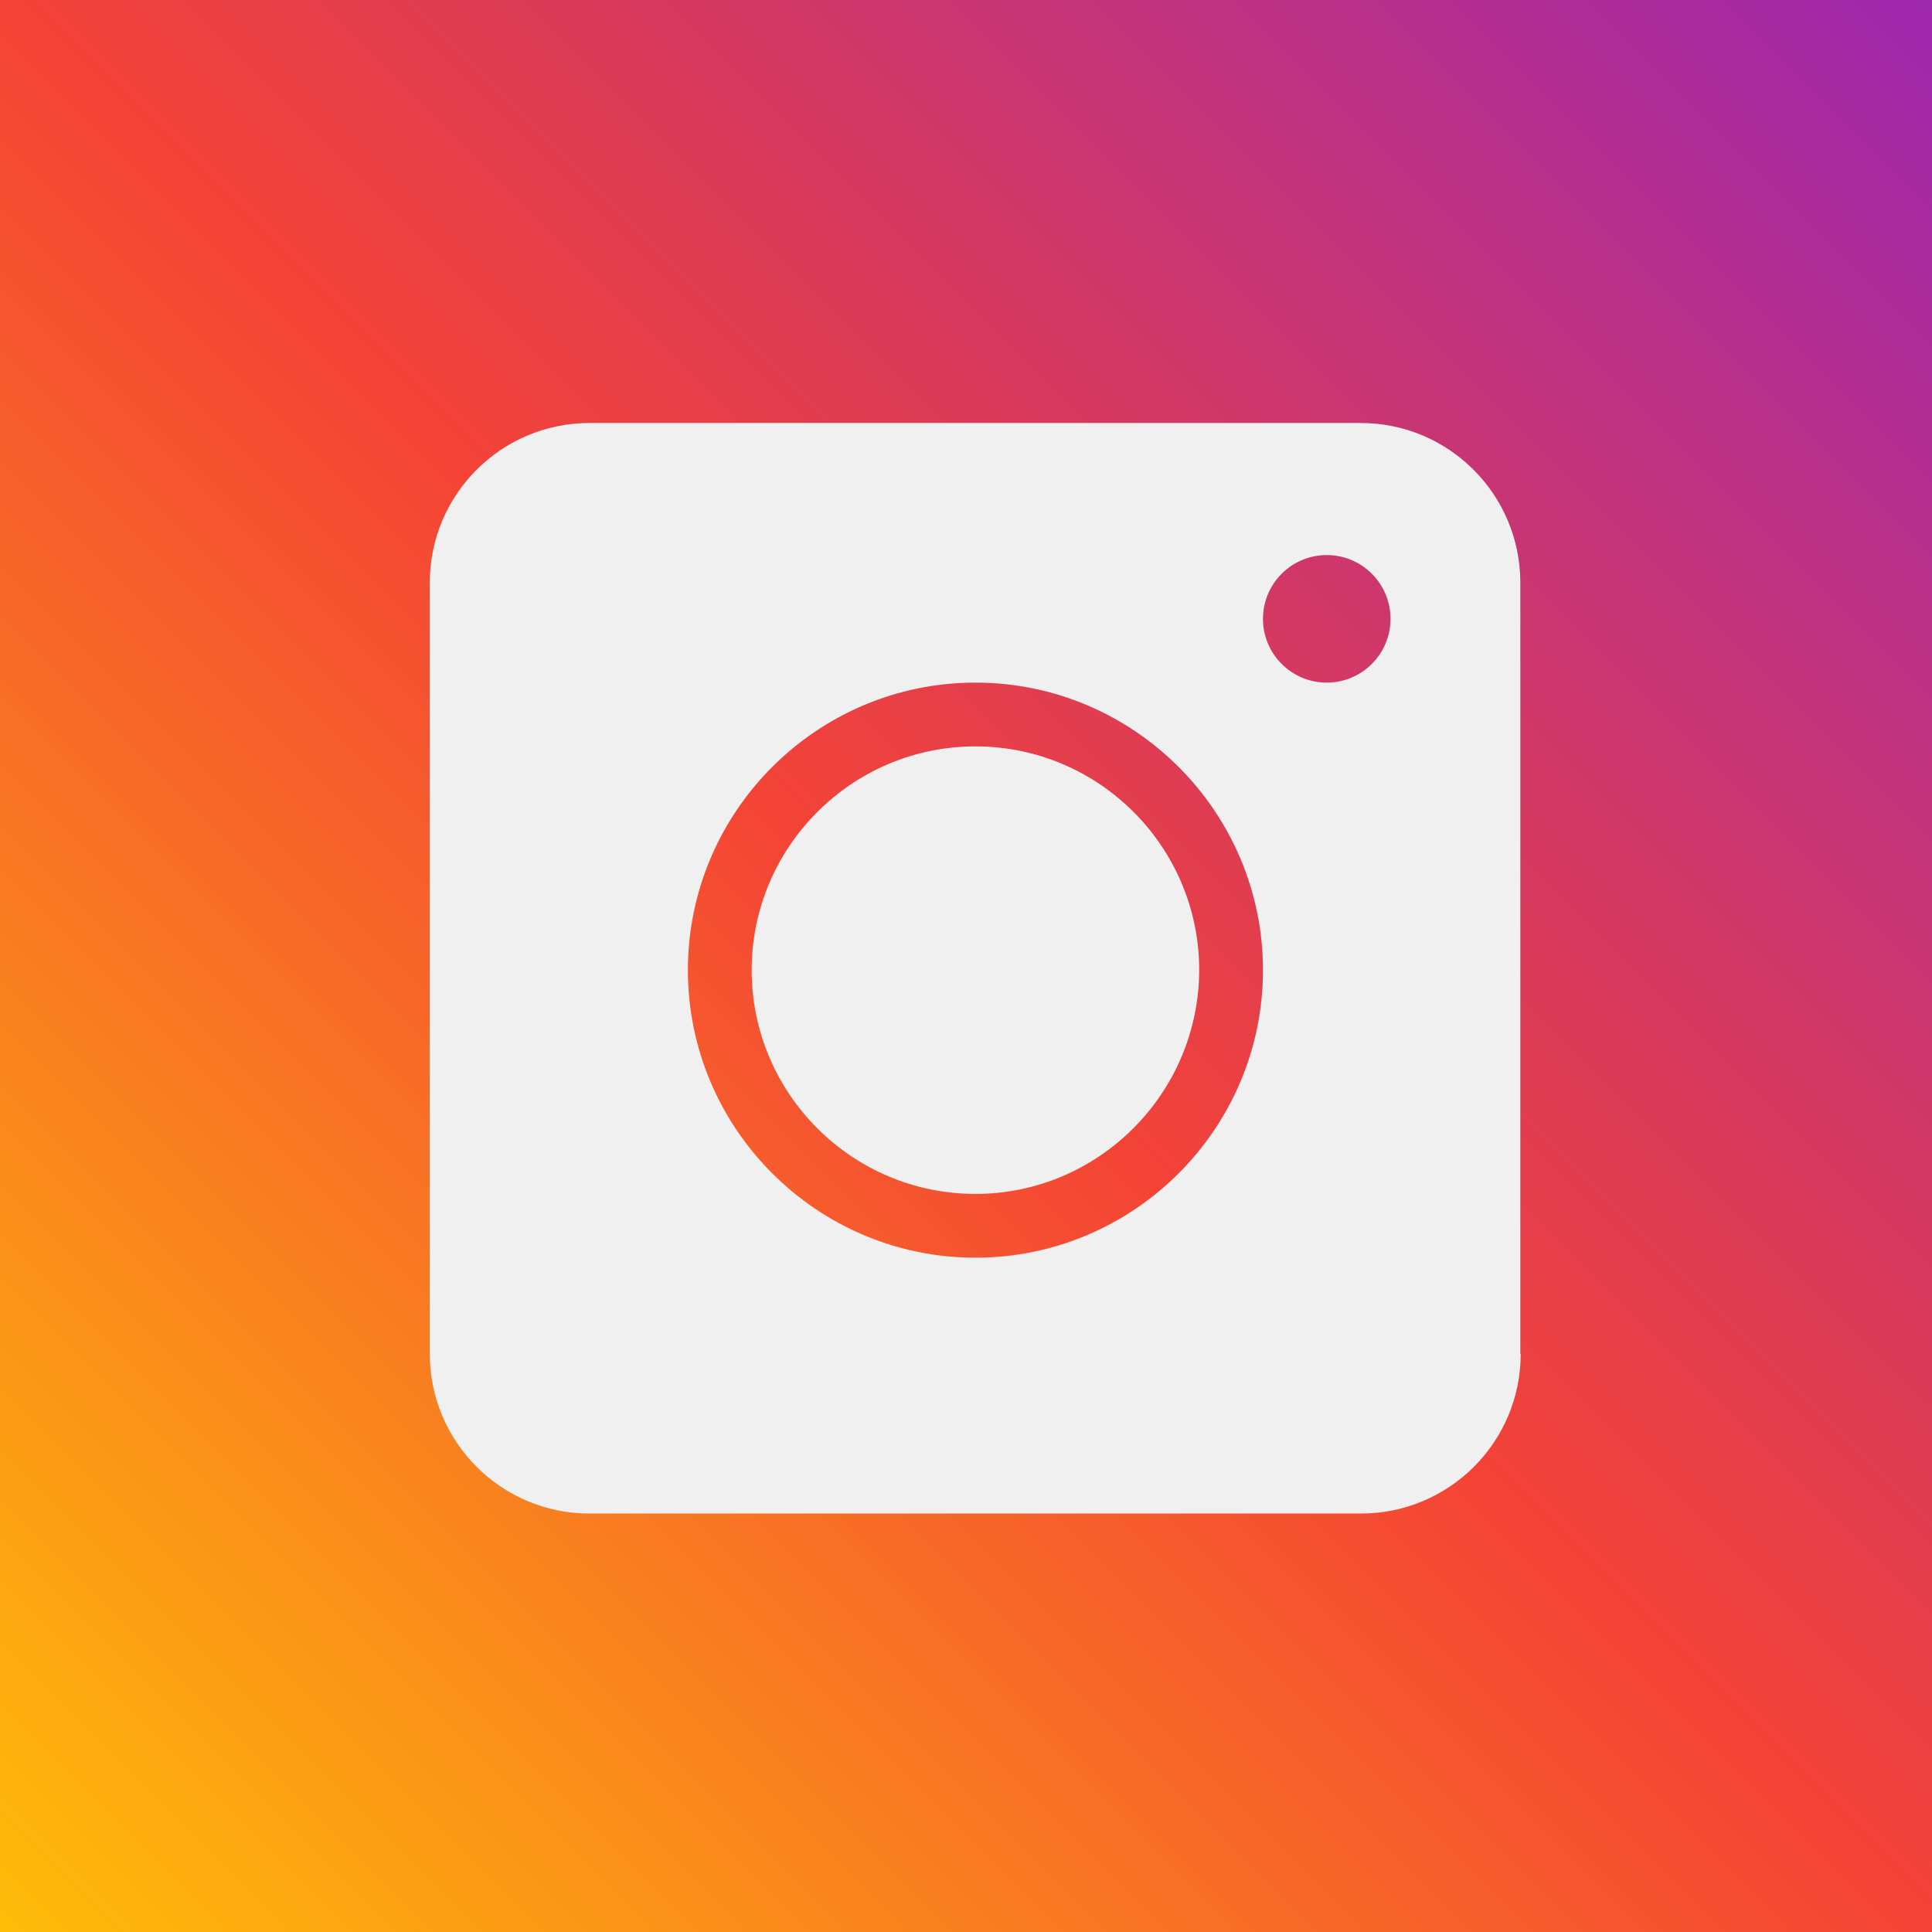
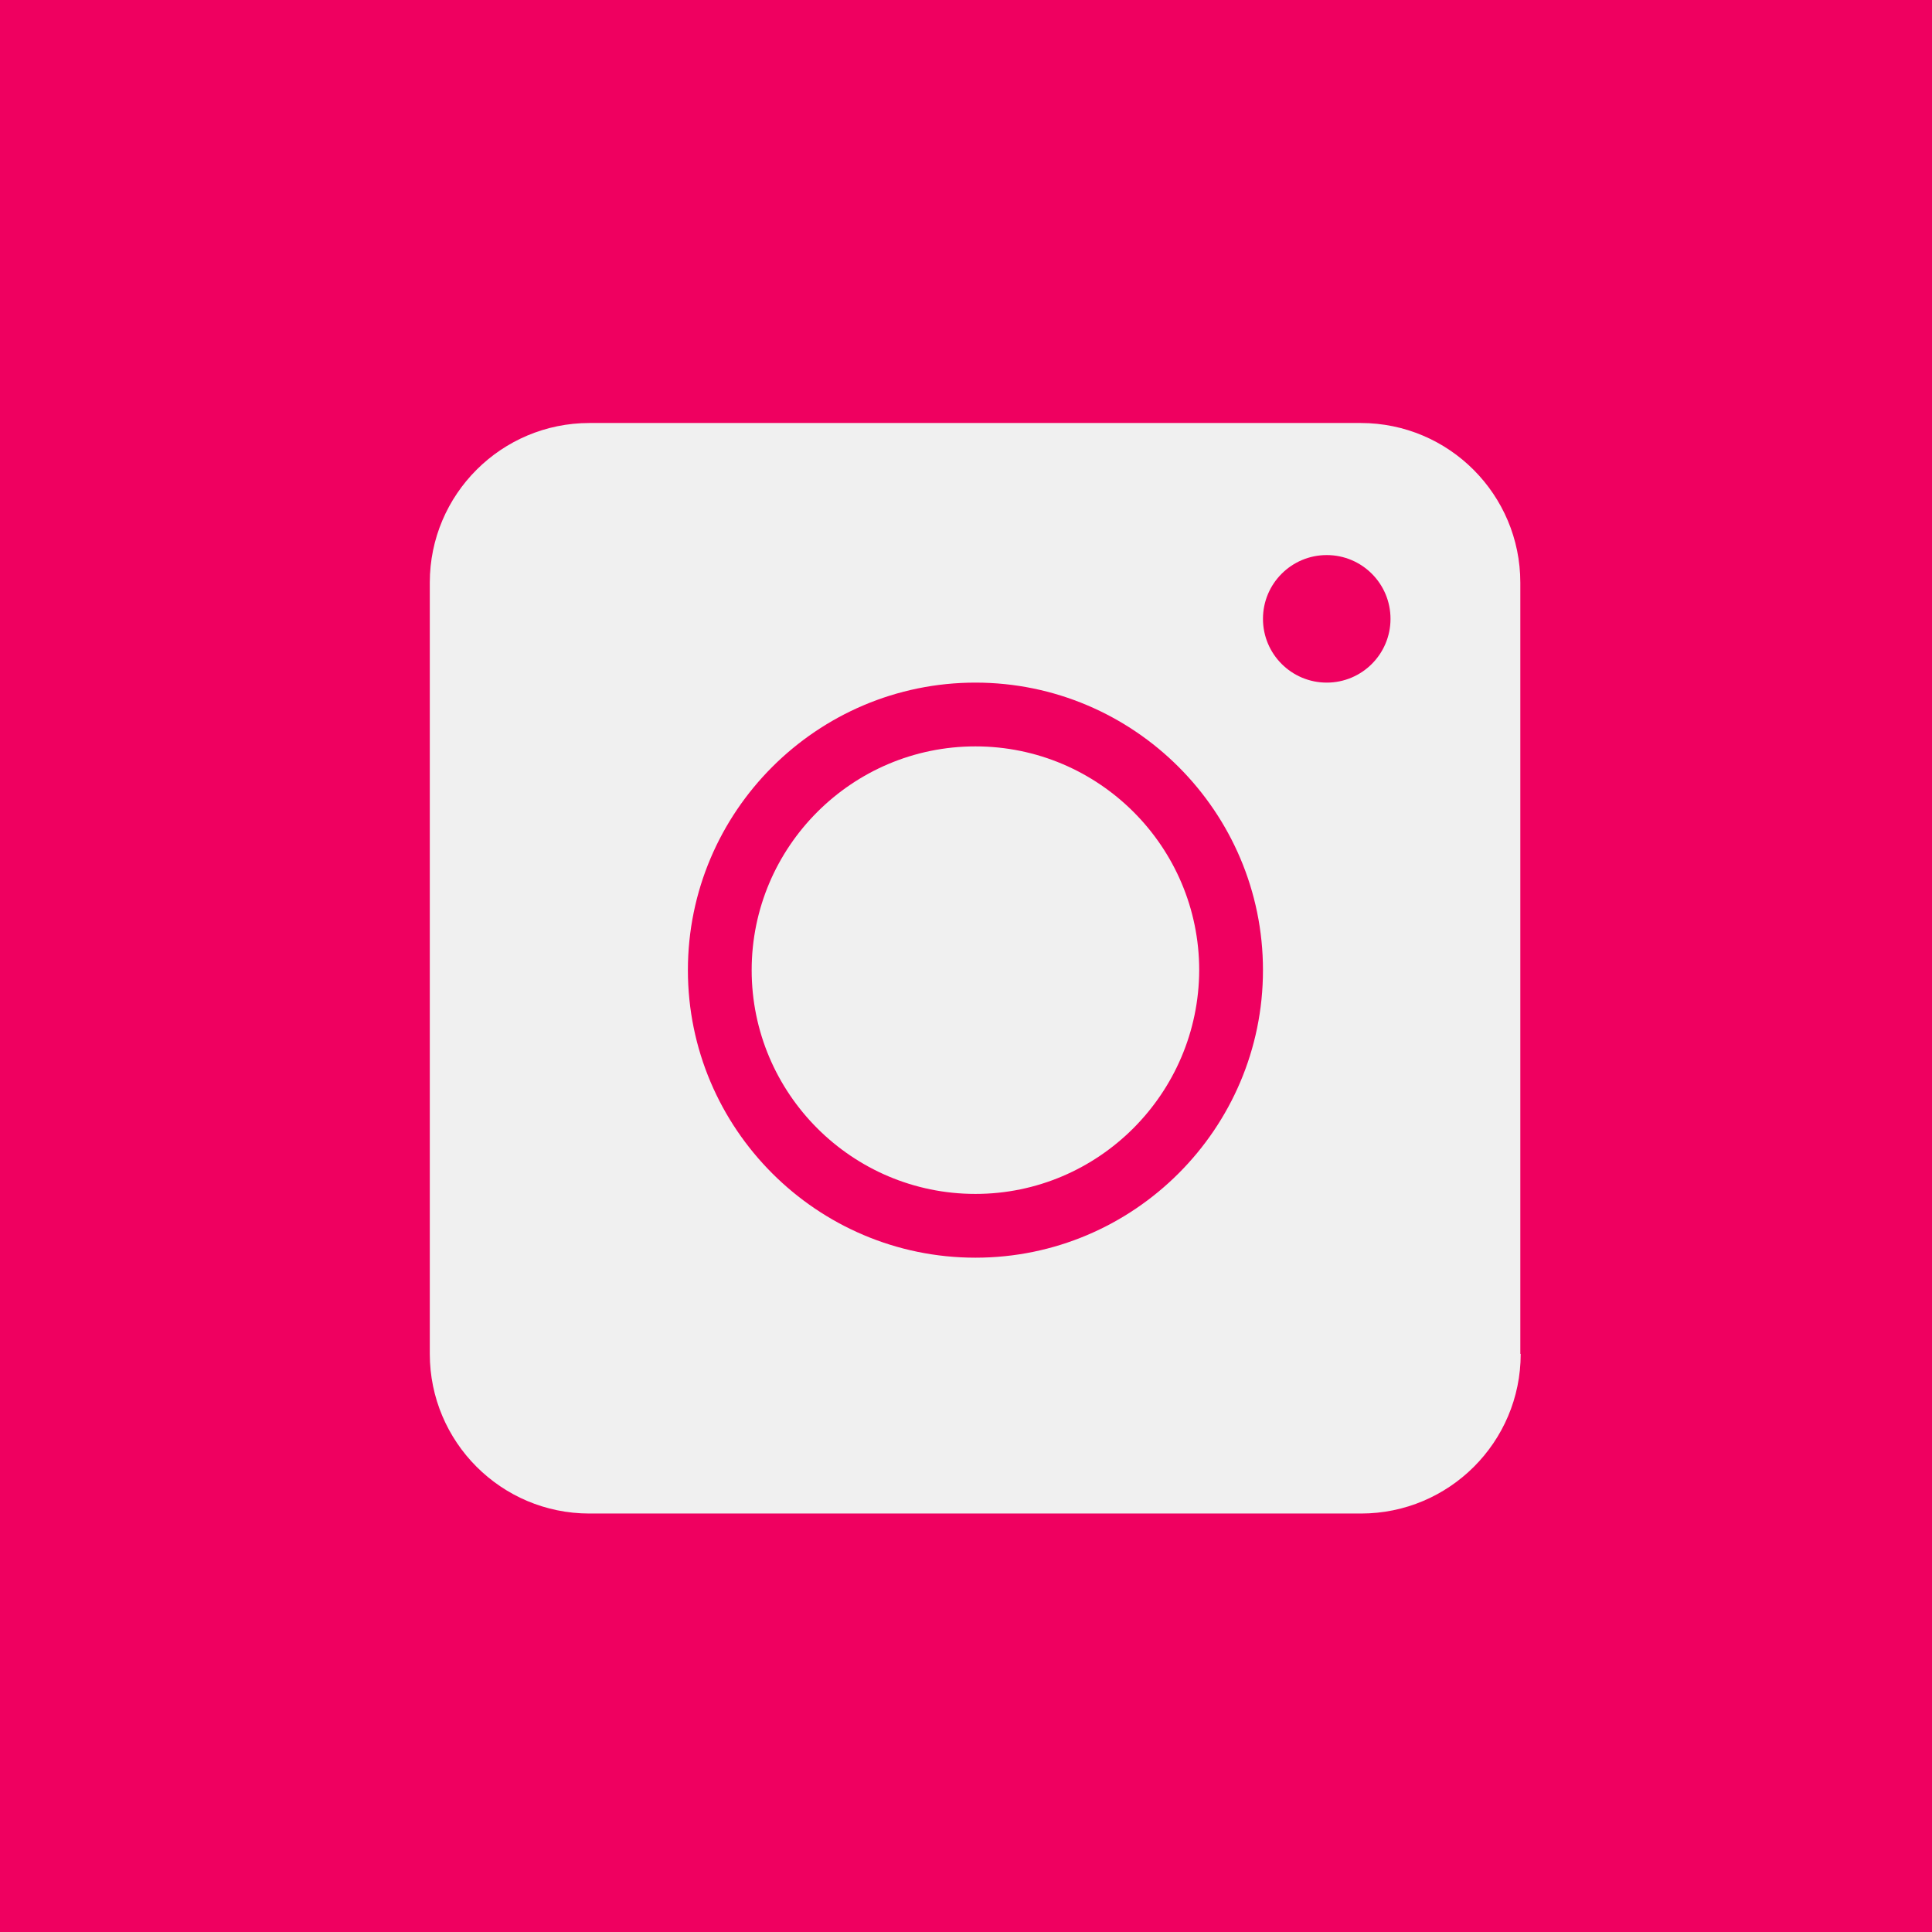
<svg xmlns="http://www.w3.org/2000/svg" version="1.1" id="Layer_1" x="0px" y="0px" viewBox="0 0 512 512" style="enable-background:new 0 0 512 512;" xml:space="preserve">
  <style type="text/css">
- 	.st0{fill:url(#SVGID_1_);}
- 	.st1{fill:url(#SVGID_00000018940930559292768250000005451262957403311014_);}
- 	.st2{fill:url(#SVGID_00000018950233902556396130000006566227082199016605_);}
- 	.st3{display:none;fill:#FFFFFF;}
+ 	.st0{fill:#EF0060;}
+ 	.st1{display:none;fill:#FFFFFF;}
</style>
-   <linearGradient id="SVGID_1_" gradientUnits="userSpaceOnUse" x1="8.136" y1="1073.464" x2="498.523" y2="583.077" gradientTransform="matrix(1 0 0 1 0 -566)">
-     <stop offset="0" style="stop-color:#FFC107" />
-     <stop offset="0.5" style="stop-color:#F44336" />
-     <stop offset="1" style="stop-color:#9C27B0" />
-   </linearGradient>
  <path class="st0" d="M258.5,180.9c-42,0-76.2,34.2-76.2,76.2s34.2,76.2,76.2,76.2s76.2-34.2,76.2-76.2S300.5,180.9,258.5,180.9z   M258.5,316.4c-32.7,0-59.3-26.6-59.3-59.3s26.6-59.3,59.3-59.3s59.3,26.6,59.3,59.3C317.7,289.8,291.1,316.4,258.5,316.4z" />
-   <linearGradient id="SVGID_00000000921390345544432740000007600637936320632767_" gradientUnits="userSpaceOnUse" x1="-5.694" y1="1089.693" x2="521.141" y2="562.859" gradientTransform="matrix(1 0 0 1 0 -566)">
-     <stop offset="0" style="stop-color:#FFC107" />
-     <stop offset="0.5" style="stop-color:#F44336" />
-     <stop offset="1" style="stop-color:#9C27B0" />
-   </linearGradient>
-   <path style="fill:url(#SVGID_00000000921390345544432740000007600637936320632767_);" d="M497.5-20h-470C5.7-20-12-2.2-12,19.7  v471.5c0,22.1,17.7,39.8,39.6,39.8h469.9c21.9,0,39.6-17.8,39.6-39.7V19.7C537.1-2.2,519.4-20,497.5-20z M403,358.8  c0,23.4-19,42.3-42.3,42.3H156.2c-23.4,0-42.3-19-42.3-42.3V154.4c0-23.4,19-42.3,42.3-42.3h204.4c23.4,0,42.3,19,42.3,42.3v204.4  H403z" />
-   <linearGradient id="SVGID_00000139972512740432762610000003227103374711634598_" gradientUnits="userSpaceOnUse" x1="8.136" y1="1073.464" x2="498.523" y2="583.077" gradientTransform="matrix(1 0 0 1 0 -566)">
-     <stop offset="0" style="stop-color:#FFC107" />
-     <stop offset="0.5" style="stop-color:#F44336" />
-     <stop offset="1" style="stop-color:#9C27B0" />
-   </linearGradient>
-   <circle style="fill:url(#SVGID_00000139972512740432762610000003227103374711634598_);" cx="351.6" cy="164" r="16.9" />
-   <circle class="st3" cx="258.5" cy="257.1" r="59.3" />
-   <path class="st3" d="M360.7,112H156.2c-23.4,0-42.3,19-42.3,42.3v204.4c0,23.4,19,42.3,42.3,42.3h204.4c23.4,0,42.3-19,42.3-42.3  V154.4C403,131,384,112,360.7,112z M258.5,333.4c-42,0-76.2-34.2-76.2-76.2s34.2-76.2,76.2-76.2s76.2,34.2,76.2,76.2  C334.7,299.1,300.5,333.4,258.5,333.4z M351.6,180.9c-9.3,0-16.9-7.6-16.9-16.9s7.6-16.9,16.9-16.9s16.9,7.6,16.9,16.9  S360.9,180.9,351.6,180.9z" />
+   <path class="st0" d="M497.5-20h-470C5.7-20-12-2.2-12,19.7v471.5c0,22.1,17.7,39.8,39.6,39.8h469.9c21.9,0,39.6-17.8,39.6-39.7V19.7  C537.1-2.2,519.4-20,497.5-20z M403,358.8c0,23.4-19,42.3-42.3,42.3H156.2c-23.4,0-42.3-19-42.3-42.3V154.4  c0-23.4,19-42.3,42.3-42.3h204.4c23.4,0,42.3,19,42.3,42.3v204.4H403z" />
+   <circle class="st0" cx="351.6" cy="164" r="16.9" />
+   <circle class="st1" cx="258.5" cy="257.1" r="59.3" />
+   <path class="st1" d="M360.7,112H156.2c-23.4,0-42.3,19-42.3,42.3v204.4c0,23.4,19,42.3,42.3,42.3h204.4c23.4,0,42.3-19,42.3-42.3  V154.4C403,131,384,112,360.7,112z M258.5,333.4c-42,0-76.2-34.2-76.2-76.2s34.2-76.2,76.2-76.2s76.2,34.2,76.2,76.2  C334.7,299.1,300.5,333.4,258.5,333.4z M351.6,180.9c-9.3,0-16.9-7.6-16.9-16.9s7.6-16.9,16.9-16.9s16.9,7.6,16.9,16.9  S360.9,180.9,351.6,180.9z" />
</svg>
